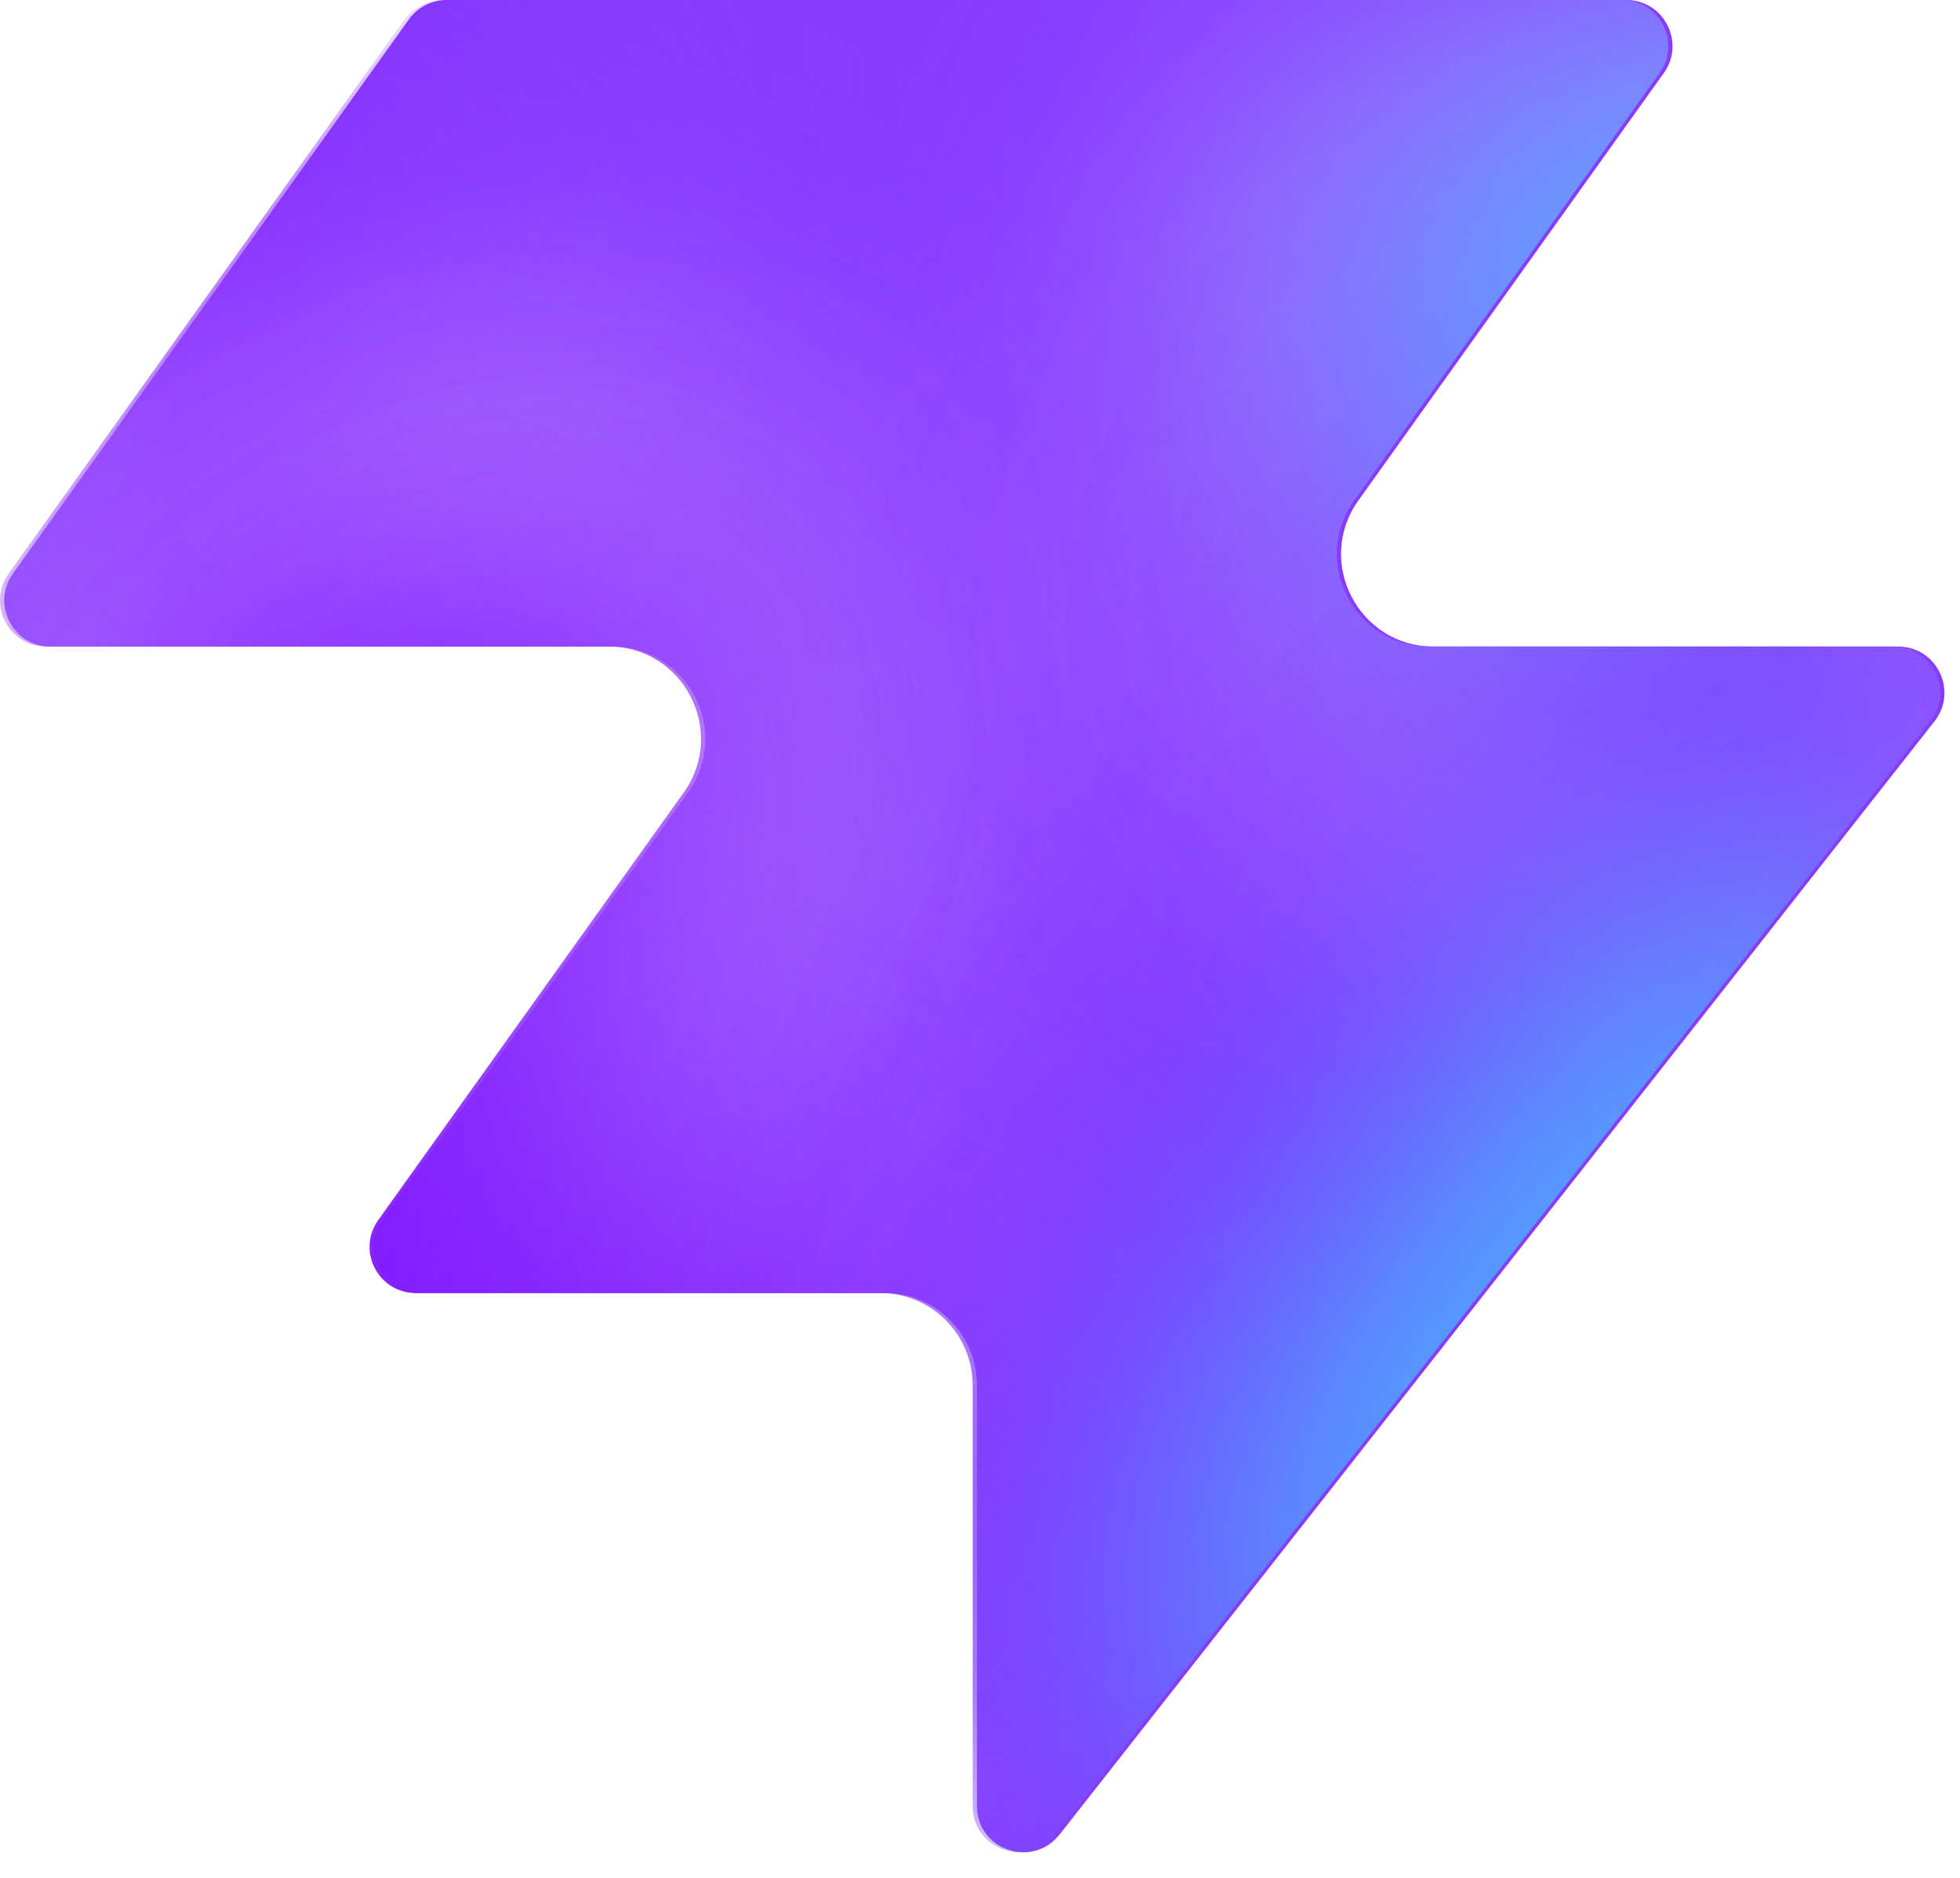
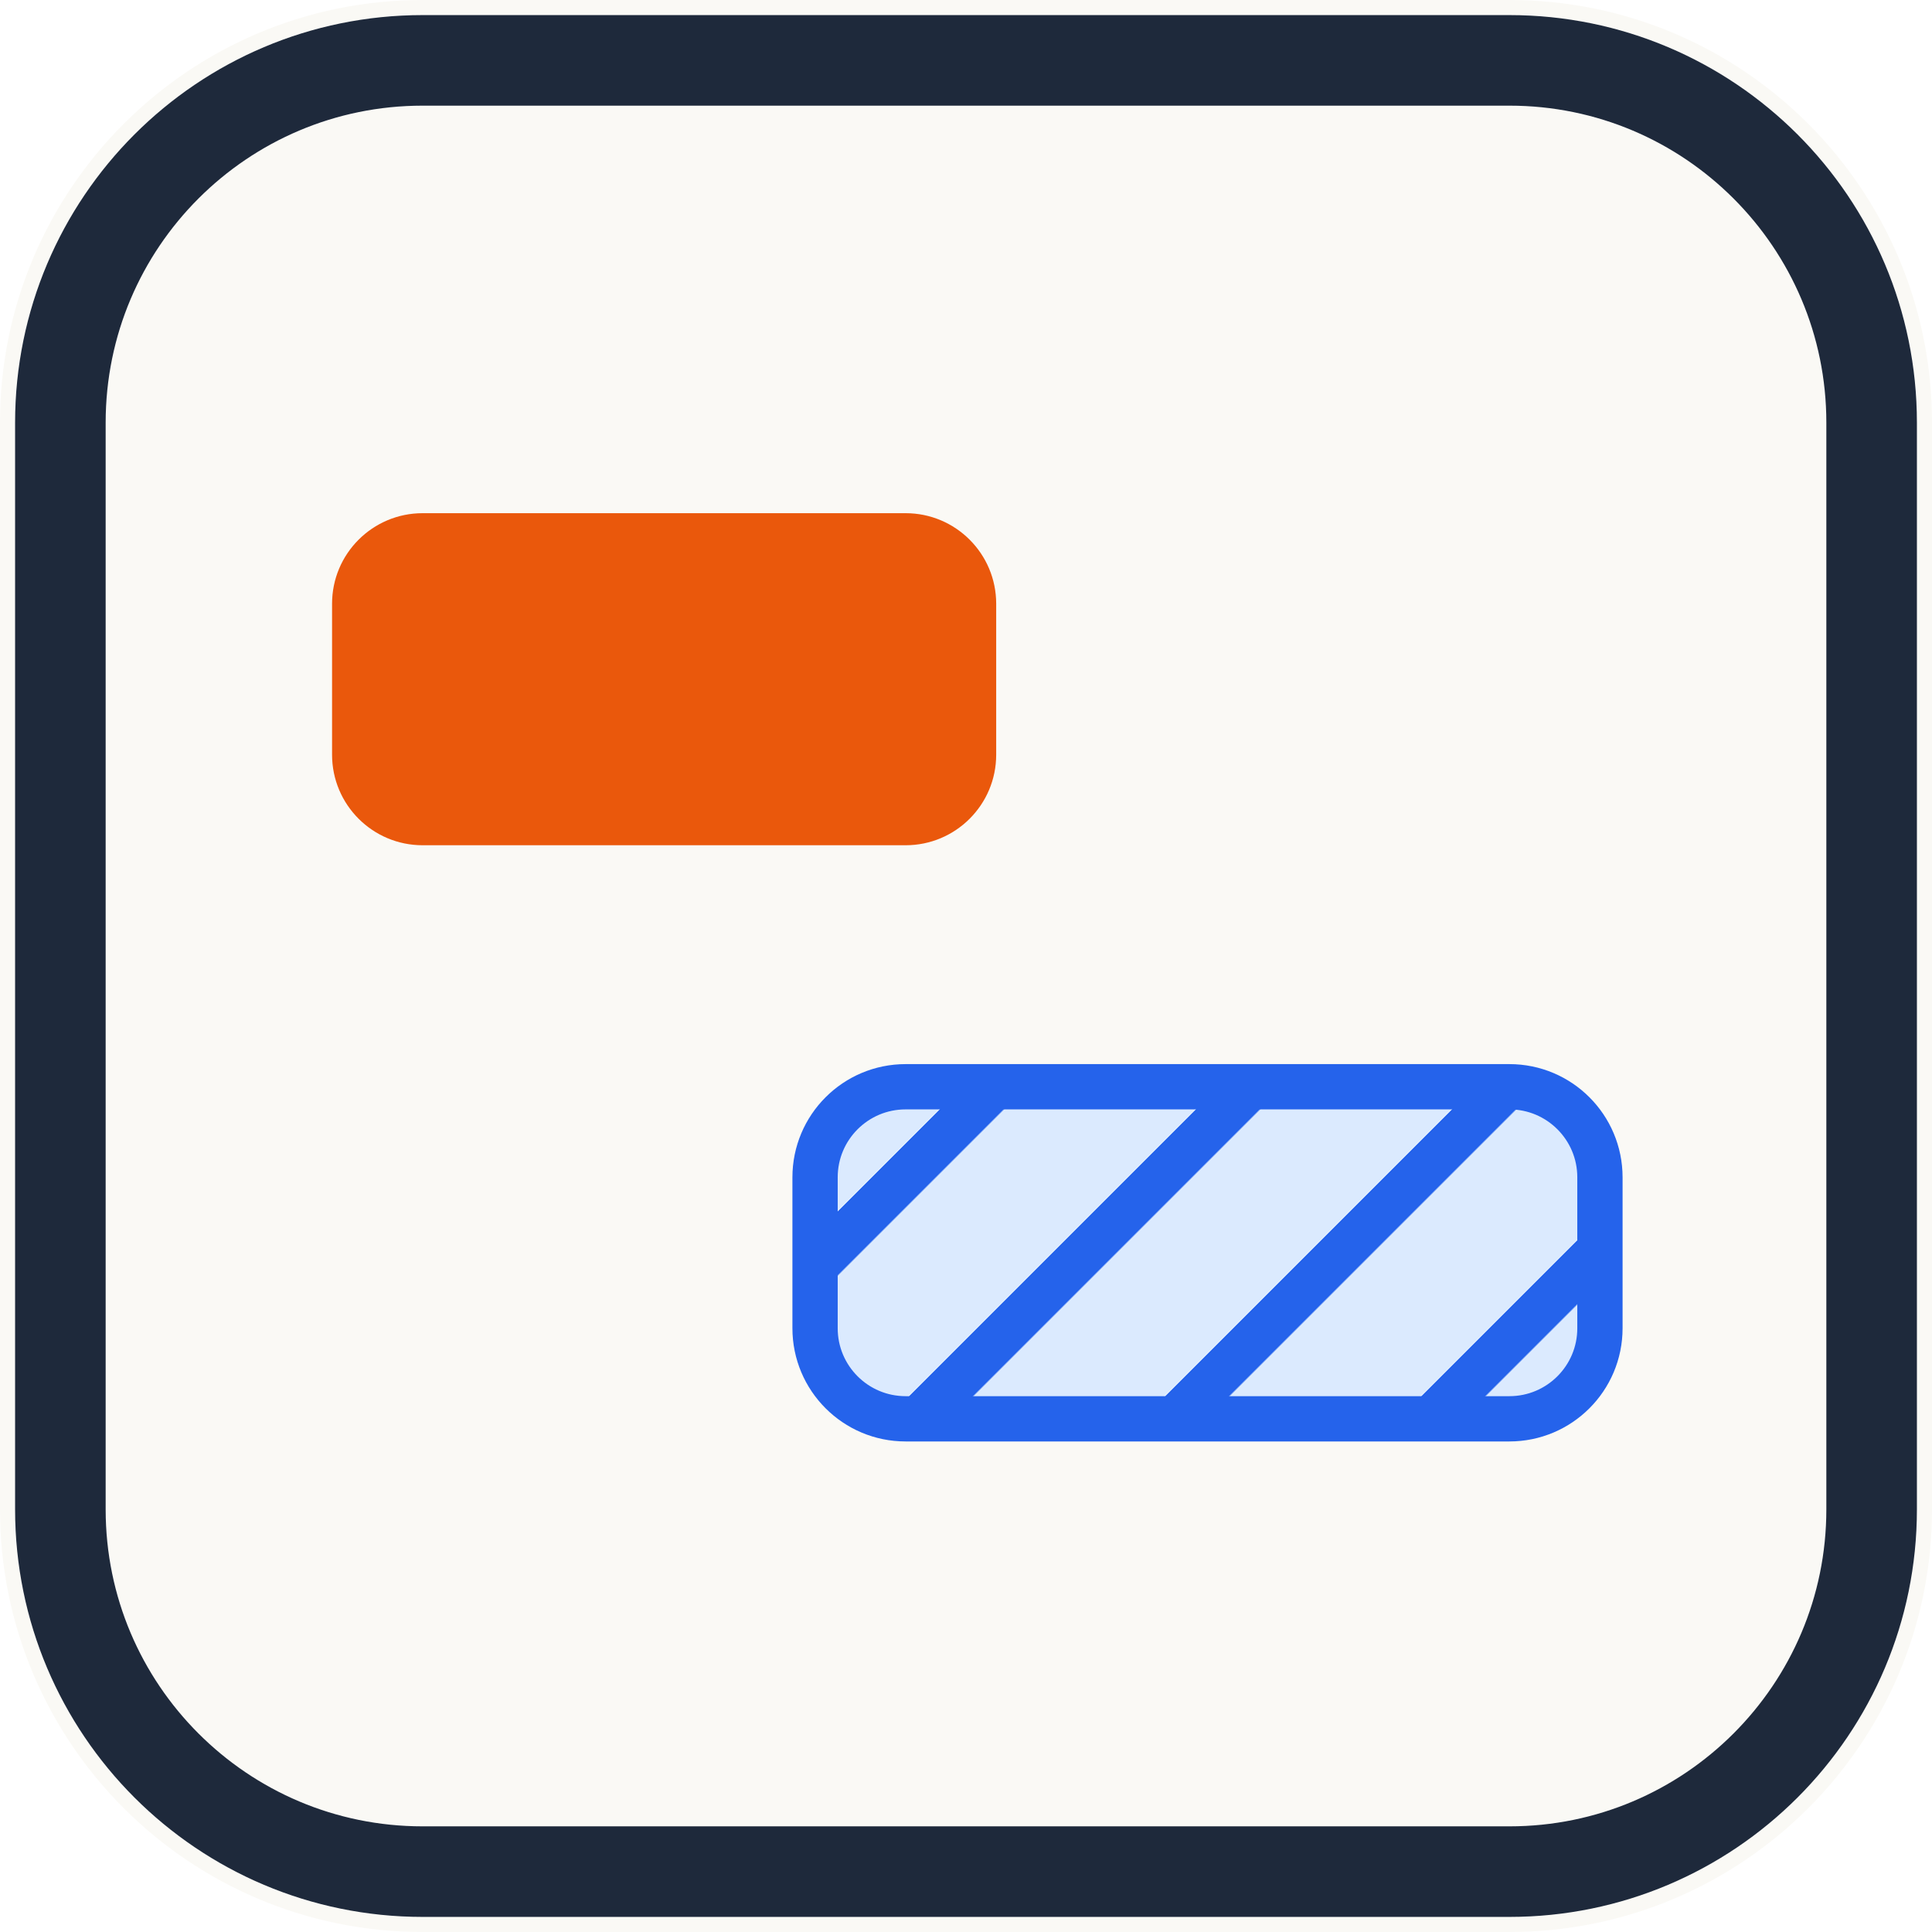
- <svg xmlns="http://www.w3.org/2000/svg" width="48" height="46" fill="none" viewBox="0 0 48 46">
-   <path fill="#863bff" d="M25.946 44.938c-.664.845-2.021.375-2.021-.698V33.937a2.26 2.26 0 0 0-2.262-2.262H10.287c-.92 0-1.456-1.04-.92-1.788l7.48-10.471c1.07-1.497 0-3.578-1.842-3.578H1.237c-.92 0-1.456-1.04-.92-1.788L10.013.474c.214-.297.556-.474.92-.474h28.894c.92 0 1.456 1.04.92 1.788l-7.48 10.471c-1.07 1.498 0 3.579 1.842 3.579h11.377c.943 0 1.473 1.088.89 1.83L25.947 44.94z" style="fill:#863bff;fill:color(display-p3 .525 .23 1);fill-opacity:1" />
-   <mask id="a" width="48" height="46" x="0" y="0" maskUnits="userSpaceOnUse" style="mask-type:alpha">
-     <path fill="#000" d="M25.842 44.938c-.664.844-2.021.375-2.021-.698V33.937a2.26 2.26 0 0 0-2.262-2.262H10.183c-.92 0-1.456-1.04-.92-1.788l7.48-10.471c1.07-1.498 0-3.579-1.842-3.579H1.133c-.92 0-1.456-1.04-.92-1.787L9.91.473c.214-.297.556-.474.92-.474h28.894c.92 0 1.456 1.04.92 1.788l-7.48 10.471c-1.07 1.498 0 3.578 1.842 3.578h11.377c.943 0 1.473 1.088.89 1.832L25.843 44.94z" style="fill:#000;fill-opacity:1" />
-   </mask>
-   <g mask="url(#a)">
-     <g filter="url(#b)">
-       <ellipse cx="5.508" cy="14.704" fill="#ede6ff" rx="5.508" ry="14.704" style="fill:#ede6ff;fill:color(display-p3 .927 .903 1);fill-opacity:1" transform="matrix(.00324 1 1 -.00324 -4.47 31.516)" />
-     </g>
-     <g filter="url(#c)">
-       <ellipse cx="10.399" cy="29.851" fill="#ede6ff" rx="10.399" ry="29.851" style="fill:#ede6ff;fill:color(display-p3 .927 .903 1);fill-opacity:1" transform="matrix(.00324 1 1 -.00324 -39.328 7.883)" />
-     </g>
-     <g filter="url(#d)">
-       <ellipse cx="5.508" cy="30.487" fill="#7e14ff" rx="5.508" ry="30.487" style="fill:#7e14ff;fill:color(display-p3 .492 .077 1);fill-opacity:1" transform="rotate(89.814 -25.913 -14.639)scale(1 -1)" />
-     </g>
-     <g filter="url(#e)">
-       <ellipse cx="5.508" cy="30.599" fill="#7e14ff" rx="5.508" ry="30.599" style="fill:#7e14ff;fill:color(display-p3 .492 .077 1);fill-opacity:1" transform="rotate(89.814 -32.644 -3.334)scale(1 -1)" />
-     </g>
-     <g filter="url(#f)">
-       <ellipse cx="5.508" cy="30.599" fill="#7e14ff" rx="5.508" ry="30.599" style="fill:#7e14ff;fill:color(display-p3 .492 .077 1);fill-opacity:1" transform="matrix(.00324 1 1 -.00324 -34.34 30.47)" />
-     </g>
-     <g filter="url(#g)">
-       <ellipse cx="14.072" cy="22.078" fill="#ede6ff" rx="14.072" ry="22.078" style="fill:#ede6ff;fill:color(display-p3 .927 .903 1);fill-opacity:1" transform="rotate(93.35 24.506 48.493)scale(-1 1)" />
-     </g>
-     <g filter="url(#h)">
-       <ellipse cx="3.47" cy="21.501" fill="#7e14ff" rx="3.47" ry="21.501" style="fill:#7e14ff;fill:color(display-p3 .492 .077 1);fill-opacity:1" transform="rotate(89.009 28.708 47.59)scale(-1 1)" />
-     </g>
-     <g filter="url(#i)">
-       <ellipse cx="3.47" cy="21.501" fill="#7e14ff" rx="3.47" ry="21.501" style="fill:#7e14ff;fill:color(display-p3 .492 .077 1);fill-opacity:1" transform="rotate(89.009 28.708 47.59)scale(-1 1)" />
-     </g>
-     <g filter="url(#j)">
-       <ellipse cx=".387" cy="8.972" fill="#7e14ff" rx="4.407" ry="29.108" style="fill:#7e14ff;fill:color(display-p3 .492 .077 1);fill-opacity:1" transform="rotate(39.51 .387 8.972)" />
-     </g>
-     <g filter="url(#k)">
-       <ellipse cx="47.523" cy="-6.092" fill="#7e14ff" rx="4.407" ry="29.108" style="fill:#7e14ff;fill:color(display-p3 .492 .077 1);fill-opacity:1" transform="rotate(37.892 47.523 -6.092)" />
-     </g>
-     <g filter="url(#l)">
-       <ellipse cx="41.412" cy="6.333" fill="#47bfff" rx="5.971" ry="9.665" style="fill:#47bfff;fill:color(display-p3 .28 .748 1);fill-opacity:1" transform="rotate(37.892 41.412 6.333)" />
-     </g>
-     <g filter="url(#m)">
-       <ellipse cx="-1.879" cy="38.332" fill="#7e14ff" rx="4.407" ry="29.108" style="fill:#7e14ff;fill:color(display-p3 .492 .077 1);fill-opacity:1" transform="rotate(37.892 -1.88 38.332)" />
-     </g>
-     <g filter="url(#n)">
-       <ellipse cx="-1.879" cy="38.332" fill="#7e14ff" rx="4.407" ry="29.108" style="fill:#7e14ff;fill:color(display-p3 .492 .077 1);fill-opacity:1" transform="rotate(37.892 -1.88 38.332)" />
-     </g>
-     <g filter="url(#o)">
-       <ellipse cx="35.651" cy="29.907" fill="#7e14ff" rx="4.407" ry="29.108" style="fill:#7e14ff;fill:color(display-p3 .492 .077 1);fill-opacity:1" transform="rotate(37.892 35.651 29.907)" />
-     </g>
-     <g filter="url(#p)">
-       <ellipse cx="38.418" cy="32.4" fill="#47bfff" rx="5.971" ry="15.297" style="fill:#47bfff;fill:color(display-p3 .28 .748 1);fill-opacity:1" transform="rotate(37.892 38.418 32.4)" />
-     </g>
-   </g>
+ <svg xmlns="http://www.w3.org/2000/svg" viewBox="0 0 64 64">
  <defs>
-     <filter id="b" width="60.045" height="41.654" x="-19.77" y="16.149" color-interpolation-filters="sRGB" filterUnits="userSpaceOnUse">
-       <feFlood flood-opacity="0" result="BackgroundImageFix" />
-       <feBlend in="SourceGraphic" in2="BackgroundImageFix" result="shape" />
-       <feGaussianBlur result="effect1_foregroundBlur_2002_17158" stdDeviation="7.659" />
-     </filter>
-     <filter id="c" width="90.34" height="51.437" x="-54.613" y="-7.533" color-interpolation-filters="sRGB" filterUnits="userSpaceOnUse">
-       <feFlood flood-opacity="0" result="BackgroundImageFix" />
-       <feBlend in="SourceGraphic" in2="BackgroundImageFix" result="shape" />
-       <feGaussianBlur result="effect1_foregroundBlur_2002_17158" stdDeviation="7.659" />
-     </filter>
-     <filter id="d" width="79.355" height="29.4" x="-49.64" y="2.03" color-interpolation-filters="sRGB" filterUnits="userSpaceOnUse">
-       <feFlood flood-opacity="0" result="BackgroundImageFix" />
-       <feBlend in="SourceGraphic" in2="BackgroundImageFix" result="shape" />
-       <feGaussianBlur result="effect1_foregroundBlur_2002_17158" stdDeviation="4.596" />
-     </filter>
-     <filter id="e" width="79.579" height="29.4" x="-45.045" y="20.029" color-interpolation-filters="sRGB" filterUnits="userSpaceOnUse">
-       <feFlood flood-opacity="0" result="BackgroundImageFix" />
-       <feBlend in="SourceGraphic" in2="BackgroundImageFix" result="shape" />
-       <feGaussianBlur result="effect1_foregroundBlur_2002_17158" stdDeviation="4.596" />
-     </filter>
-     <filter id="f" width="79.579" height="29.4" x="-43.513" y="21.178" color-interpolation-filters="sRGB" filterUnits="userSpaceOnUse">
-       <feFlood flood-opacity="0" result="BackgroundImageFix" />
-       <feBlend in="SourceGraphic" in2="BackgroundImageFix" result="shape" />
-       <feGaussianBlur result="effect1_foregroundBlur_2002_17158" stdDeviation="4.596" />
-     </filter>
-     <filter id="g" width="74.749" height="58.852" x="15.756" y="-17.901" color-interpolation-filters="sRGB" filterUnits="userSpaceOnUse">
-       <feFlood flood-opacity="0" result="BackgroundImageFix" />
-       <feBlend in="SourceGraphic" in2="BackgroundImageFix" result="shape" />
-       <feGaussianBlur result="effect1_foregroundBlur_2002_17158" stdDeviation="7.659" />
-     </filter>
-     <filter id="h" width="61.377" height="25.362" x="23.548" y="2.284" color-interpolation-filters="sRGB" filterUnits="userSpaceOnUse">
-       <feFlood flood-opacity="0" result="BackgroundImageFix" />
-       <feBlend in="SourceGraphic" in2="BackgroundImageFix" result="shape" />
-       <feGaussianBlur result="effect1_foregroundBlur_2002_17158" stdDeviation="4.596" />
-     </filter>
-     <filter id="i" width="61.377" height="25.362" x="23.548" y="2.284" color-interpolation-filters="sRGB" filterUnits="userSpaceOnUse">
-       <feFlood flood-opacity="0" result="BackgroundImageFix" />
-       <feBlend in="SourceGraphic" in2="BackgroundImageFix" result="shape" />
-       <feGaussianBlur result="effect1_foregroundBlur_2002_17158" stdDeviation="4.596" />
-     </filter>
-     <filter id="j" width="56.045" height="63.649" x="-27.636" y="-22.853" color-interpolation-filters="sRGB" filterUnits="userSpaceOnUse">
-       <feFlood flood-opacity="0" result="BackgroundImageFix" />
-       <feBlend in="SourceGraphic" in2="BackgroundImageFix" result="shape" />
-       <feGaussianBlur result="effect1_foregroundBlur_2002_17158" stdDeviation="4.596" />
-     </filter>
-     <filter id="k" width="54.814" height="64.646" x="20.116" y="-38.415" color-interpolation-filters="sRGB" filterUnits="userSpaceOnUse">
-       <feFlood flood-opacity="0" result="BackgroundImageFix" />
-       <feBlend in="SourceGraphic" in2="BackgroundImageFix" result="shape" />
-       <feGaussianBlur result="effect1_foregroundBlur_2002_17158" stdDeviation="4.596" />
-     </filter>
-     <filter id="l" width="33.541" height="35.313" x="24.641" y="-11.323" color-interpolation-filters="sRGB" filterUnits="userSpaceOnUse">
-       <feFlood flood-opacity="0" result="BackgroundImageFix" />
-       <feBlend in="SourceGraphic" in2="BackgroundImageFix" result="shape" />
-       <feGaussianBlur result="effect1_foregroundBlur_2002_17158" stdDeviation="4.596" />
-     </filter>
-     <filter id="m" width="54.814" height="64.646" x="-29.286" y="6.009" color-interpolation-filters="sRGB" filterUnits="userSpaceOnUse">
-       <feFlood flood-opacity="0" result="BackgroundImageFix" />
-       <feBlend in="SourceGraphic" in2="BackgroundImageFix" result="shape" />
-       <feGaussianBlur result="effect1_foregroundBlur_2002_17158" stdDeviation="4.596" />
-     </filter>
-     <filter id="n" width="54.814" height="64.646" x="-29.286" y="6.009" color-interpolation-filters="sRGB" filterUnits="userSpaceOnUse">
-       <feFlood flood-opacity="0" result="BackgroundImageFix" />
-       <feBlend in="SourceGraphic" in2="BackgroundImageFix" result="shape" />
-       <feGaussianBlur result="effect1_foregroundBlur_2002_17158" stdDeviation="4.596" />
-     </filter>
-     <filter id="o" width="54.814" height="64.646" x="8.244" y="-2.416" color-interpolation-filters="sRGB" filterUnits="userSpaceOnUse">
-       <feFlood flood-opacity="0" result="BackgroundImageFix" />
-       <feBlend in="SourceGraphic" in2="BackgroundImageFix" result="shape" />
-       <feGaussianBlur result="effect1_foregroundBlur_2002_17158" stdDeviation="4.596" />
-     </filter>
-     <filter id="p" width="39.409" height="43.623" x="18.713" y="10.588" color-interpolation-filters="sRGB" filterUnits="userSpaceOnUse">
-       <feFlood flood-opacity="0" result="BackgroundImageFix" />
-       <feBlend in="SourceGraphic" in2="BackgroundImageFix" result="shape" />
-       <feGaussianBlur result="effect1_foregroundBlur_2002_17158" stdDeviation="4.596" />
-     </filter>
+     <pattern id="h" width="6" height="6" patternUnits="userSpaceOnUse" patternTransform="rotate(45)">
+       <rect width="6" height="6" fill="#dbeafe" />
+       <line x1="0" y1="0" x2="0" y2="6" stroke="#2563eb" stroke-width="3" />
+     </pattern>
  </defs>
+   <rect width="64" height="64" rx="14" fill="#faf9f5" />
+   <rect x="2" y="2" width="60" height="60" rx="12" fill="none" stroke="#1e293b" stroke-width="3" />
+   <rect x="11" y="17" width="22" height="11" rx="3" fill="#ea580c" />
+   <rect x="27" y="36" width="26" height="11" rx="3" fill="url(#h)" stroke="#2563eb" stroke-width="1.5" />
</svg>
